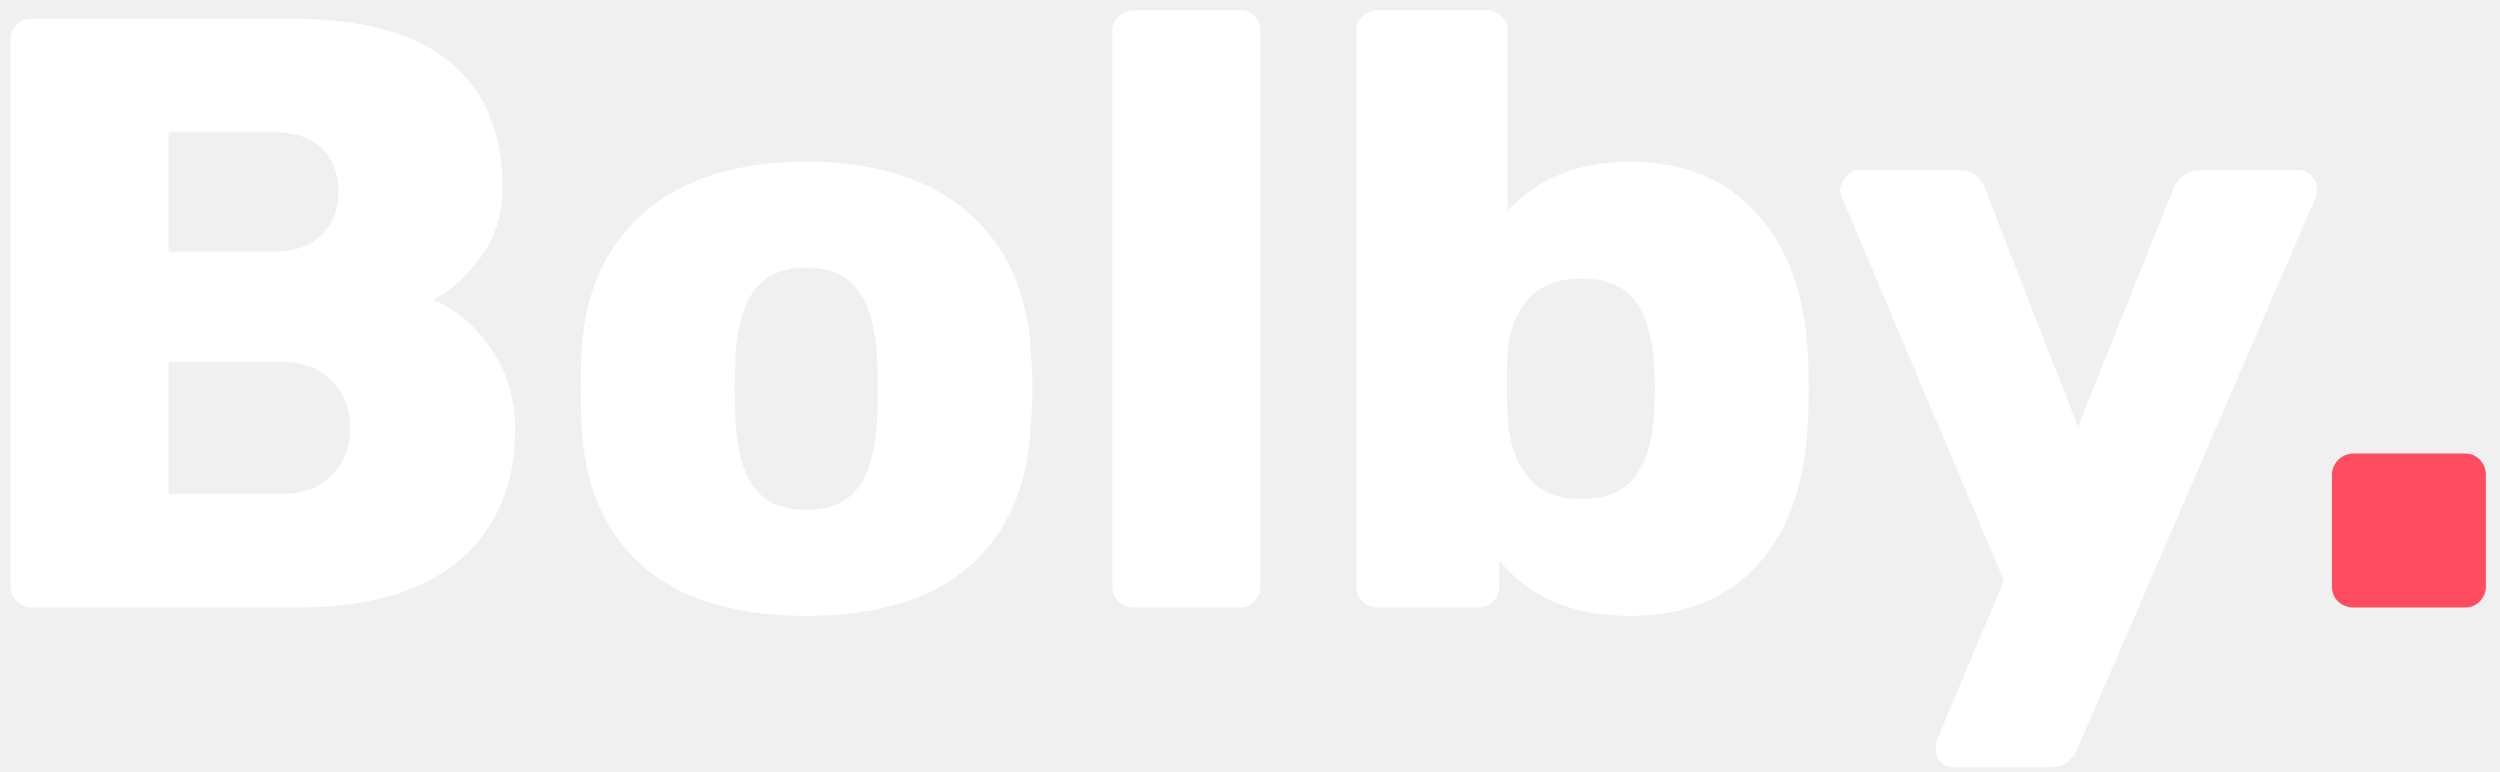
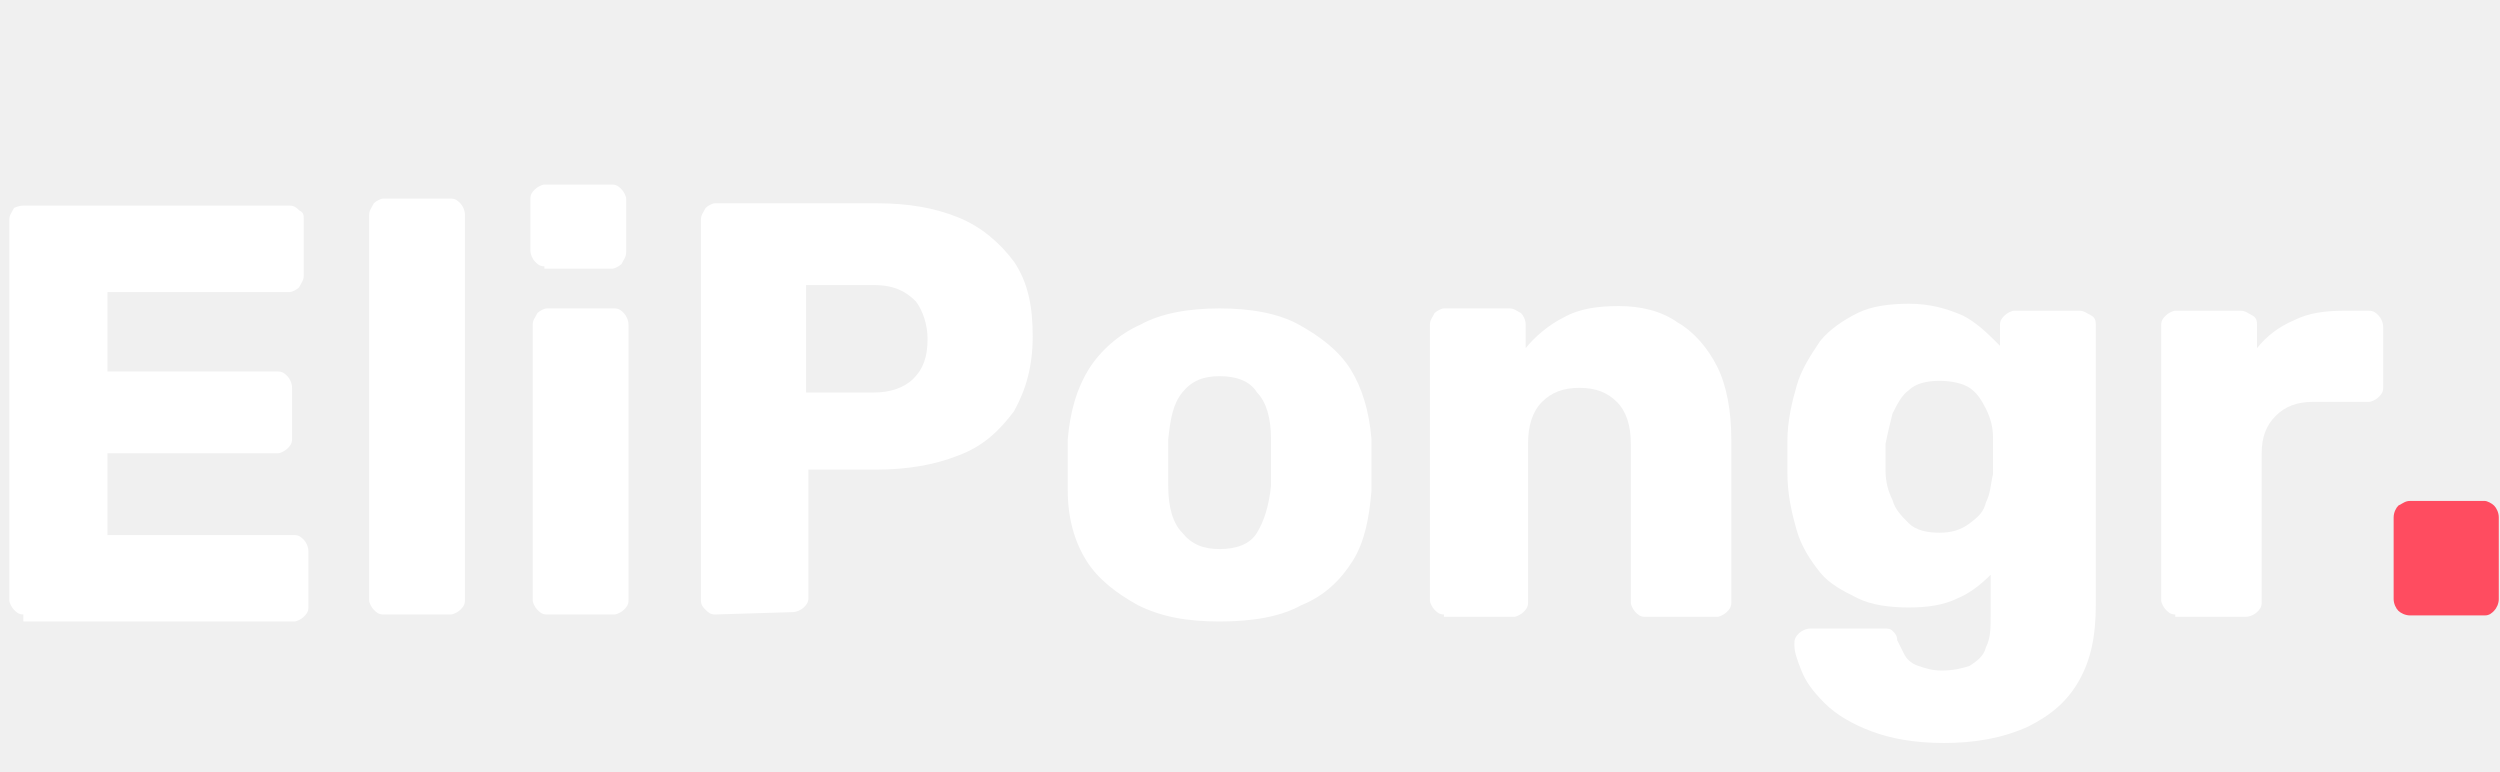
- <svg xmlns="http://www.w3.org/2000/svg" width="107px" height="33px" viewBox="0 0 107 33" version="1.1">
-   <g id="Symbols" stroke="none" stroke-width="1" fill="none" fill-rule="evenodd">
-     <g id="header" transform="translate(-42, -61)" fill-rule="nonzero">
-       <g id="Bolby.">
-         <g transform="translate(42.448, 61.44)">
-           <path d="M12.348,25.56 C15.324,25.56 17.61,24.888 19.206,23.544 C20.802,22.2 21.6,20.316 21.6,17.892 C21.6,16.644 21.264,15.522 20.592,14.526 C19.92,13.53 19.092,12.816 18.108,12.384 C18.852,12 19.53,11.388 20.142,10.548 C20.754,9.708 21.06,8.712 21.06,7.56 C21.06,5.256 20.316,3.48 18.828,2.232 C17.34,0.984 15.072,0.36 12.024,0.36 L12.024,0.36 L0.9,0.36 C0.636,0.36 0.42,0.45 0.252,0.63 C0.084,0.81 0,1.032 0,1.296 L0,1.296 L0,24.66 C0,24.9 0.09,25.11 0.27,25.29 C0.45,25.47 0.66,25.56 0.9,25.56 L0.9,25.56 L12.348,25.56 Z M11.268,10.332 L6.768,10.332 L6.768,5.22 L11.268,5.22 C12.18,5.22 12.87,5.454 13.338,5.922 C13.806,6.39 14.04,6.996 14.04,7.74 C14.04,8.508 13.8,9.132 13.32,9.612 C12.84,10.092 12.156,10.332 11.268,10.332 L11.268,10.332 Z M11.592,20.7 L6.768,20.7 L6.768,15.048 L11.592,15.048 C12.504,15.048 13.224,15.318 13.752,15.858 C14.28,16.398 14.544,17.076 14.544,17.892 C14.544,18.684 14.286,19.35 13.77,19.89 C13.254,20.43 12.528,20.7 11.592,20.7 L11.592,20.7 Z M34.056,25.92 C37.08,25.92 39.402,25.218 41.022,23.814 C42.642,22.41 43.524,20.412 43.668,17.82 C43.716,17.196 43.74,16.656 43.74,16.2 C43.74,15.744 43.716,15.204 43.668,14.58 C43.524,12.036 42.618,10.05 40.95,8.622 C39.282,7.194 36.984,6.48 34.056,6.48 C31.128,6.48 28.83,7.194 27.162,8.622 C25.494,10.05 24.588,12.036 24.444,14.58 C24.42,14.892 24.408,15.432 24.408,16.2 L24.408,16.448 C24.411,17.085 24.423,17.543 24.444,17.82 C24.588,20.412 25.47,22.41 27.09,23.814 C28.71,25.218 31.032,25.92 34.056,25.92 Z M34.056,21.384 C33.072,21.384 32.34,21.078 31.86,20.466 C31.38,19.854 31.104,18.912 31.032,17.64 L31.032,17.64 L30.996,16.2 L31.032,14.76 C31.104,13.512 31.38,12.576 31.86,11.952 C32.34,11.328 33.072,11.016 34.056,11.016 C35.04,11.016 35.772,11.328 36.252,11.952 C36.732,12.576 37.008,13.512 37.08,14.76 C37.104,15 37.116,15.48 37.116,16.2 C37.116,16.92 37.104,17.4 37.08,17.64 C37.008,18.912 36.732,19.854 36.252,20.466 C35.772,21.078 35.04,21.384 34.056,21.384 Z M52.596,25.56 C52.86,25.56 53.076,25.47 53.244,25.29 C53.412,25.11 53.496,24.9 53.496,24.66 L53.496,24.66 L53.496,0.9 C53.496,0.636 53.412,0.42 53.244,0.252 C53.076,0.084 52.86,0 52.596,0 L52.596,0 L48.096,0 C47.832,0 47.61,0.084 47.43,0.252 C47.25,0.42 47.16,0.636 47.16,0.9 L47.16,0.9 L47.16,24.66 C47.16,24.924 47.25,25.14 47.43,25.308 C47.61,25.476 47.832,25.56 48.096,25.56 L48.096,25.56 L52.596,25.56 Z M69.3,25.92 C71.628,25.92 73.458,25.188 74.79,23.724 C76.122,22.26 76.836,20.172 76.932,17.46 C76.956,17.148 76.968,16.728 76.968,16.2 C76.968,15.648 76.956,15.216 76.932,14.904 C76.836,12.288 76.116,10.23 74.772,8.73 C73.428,7.23 71.604,6.48 69.3,6.48 C67.14,6.48 65.4,7.176 64.08,8.568 L64.08,8.568 L64.08,0.9 C64.08,0.636 63.996,0.42 63.828,0.252 C63.66,0.084 63.444,0 63.18,0 L63.18,0 L58.536,0 C58.272,0 58.05,0.084 57.87,0.252 C57.69,0.42 57.6,0.636 57.6,0.9 L57.6,0.9 L57.6,24.66 C57.6,24.924 57.69,25.14 57.87,25.308 C58.05,25.476 58.272,25.56 58.536,25.56 L58.536,25.56 L62.82,25.56 C63.084,25.56 63.3,25.47 63.468,25.29 C63.636,25.11 63.72,24.9 63.72,24.66 L63.72,24.66 L63.72,23.544 C65.016,25.128 66.876,25.92 69.3,25.92 Z M67.212,20.916 C66.18,20.916 65.412,20.586 64.908,19.926 C64.404,19.266 64.128,18.432 64.08,17.424 C64.056,17.088 64.044,16.632 64.044,16.056 L64.045,15.817 C64.048,15.356 64.059,14.991 64.08,14.724 C64.128,13.788 64.41,13.014 64.926,12.402 C65.442,11.79 66.204,11.484 67.212,11.484 C68.292,11.484 69.066,11.802 69.534,12.438 C70.002,13.074 70.272,13.956 70.344,15.084 C70.368,15.324 70.38,15.696 70.38,16.2 C70.38,16.704 70.368,17.076 70.344,17.316 C70.272,18.444 70.002,19.326 69.534,19.962 C69.066,20.598 68.292,20.916 67.212,20.916 Z M87.336,32.4 C87.84,32.4 88.212,32.148 88.452,31.644 L88.452,31.644 L98.64,8.064 C98.688,7.92 98.712,7.764 98.712,7.596 C98.712,7.404 98.634,7.23 98.478,7.074 C98.322,6.918 98.136,6.84 97.92,6.84 L97.92,6.84 L93.672,6.84 C93.192,6.84 92.832,7.092 92.592,7.596 L92.592,7.596 L88.488,17.82 L84.492,7.596 C84.3,7.092 83.952,6.84 83.448,6.84 L83.448,6.84 L79.164,6.84 C78.948,6.84 78.762,6.918 78.606,7.074 C78.45,7.23 78.348,7.428 78.3,7.668 C78.3,7.74 78.336,7.872 78.408,8.064 L78.408,8.064 L85.32,24.408 L82.476,31.176 C82.428,31.32 82.404,31.476 82.404,31.644 C82.404,31.86 82.476,32.04 82.62,32.184 C82.764,32.328 82.944,32.4 83.16,32.4 L83.16,32.4 L87.336,32.4 Z" id="Bolby" fill="#FFFFFF" />
-           <path d="M105.048,25.56 C105.312,25.56 105.528,25.47 105.696,25.29 C105.864,25.11 105.948,24.9 105.948,24.66 L105.948,24.66 L105.948,19.908 C105.948,19.644 105.864,19.422 105.696,19.242 C105.528,19.062 105.312,18.972 105.048,18.972 L105.048,18.972 L100.296,18.972 C100.032,18.972 99.81,19.062 99.63,19.242 C99.45,19.422 99.36,19.644 99.36,19.908 L99.36,19.908 L99.36,24.66 C99.36,24.924 99.45,25.14 99.63,25.308 C99.81,25.476 100.032,25.56 100.296,25.56 L100.296,25.56 L105.048,25.56 Z" id="." fill="#FF4C60" />
+ <svg xmlns="http://www.w3.org/2000/svg" version="1.1" id="Ebene_1" x="0px" y="0px" viewBox="0 0 107 33" width="107px" height="33px" style="enable-background:new 0 0 107 33;" xml:space="preserve">
+   <style type="text/css">
+ 	.st0{fill:#FF4C60;}
+ 	.st1{fill:#FFFFFF;}
+ </style>
+   <g>
+     <g id="Symbols">
+       <g id="header" transform="translate(-42, -61)">
+         <g id="Bolby.">
+           <g transform="translate(42.448, 61.44)">
+             <path id="_x2E_" class="st0" d="M105.9,25.9c0.2,0,0.3-0.1,0.4-0.2s0.2-0.3,0.2-0.5l0,0v-3.5c0-0.2-0.1-0.4-0.2-0.5       S106,21,105.9,21l0,0h-3.2c-0.2,0-0.3,0.1-0.5,0.2c-0.1,0.1-0.2,0.3-0.2,0.5l0,0v3.5c0,0.2,0.1,0.4,0.2,0.5s0.3,0.2,0.5,0.2       l0,0H105.9z" />
+           </g>
        </g>
      </g>
    </g>
+     <g>
+       <path class="st1" d="M1,26.3c-0.2,0-0.3-0.1-0.4-0.2s-0.2-0.3-0.2-0.4V9.4c0-0.2,0.1-0.3,0.2-0.5c0,0,0.2-0.1,0.4-0.1h11.4    c0.2,0,0.3,0.1,0.4,0.2C13,9.1,13,9.2,13,9.4v2.4c0,0.2-0.1,0.3-0.2,0.5c-0.1,0.1-0.3,0.2-0.4,0.2H4.6v3.4h7.3    c0.2,0,0.3,0.1,0.4,0.2c0.1,0.1,0.2,0.3,0.2,0.5v2.2c0,0.2-0.1,0.3-0.2,0.4c-0.1,0.1-0.3,0.2-0.4,0.2H4.6v3.5h8    c0.2,0,0.3,0.1,0.4,0.2c0.1,0.1,0.2,0.3,0.2,0.5V26c0,0.2-0.1,0.3-0.2,0.4c-0.1,0.1-0.3,0.2-0.4,0.2H1V26.3z" />
+       <path class="st1" d="M16.4,26.3c-0.2,0-0.3-0.1-0.4-0.2s-0.2-0.3-0.2-0.4V9.2c0-0.2,0.1-0.3,0.2-0.5c0.1-0.1,0.3-0.2,0.4-0.2h2.9    c0.2,0,0.3,0.1,0.4,0.2c0.1,0.1,0.2,0.3,0.2,0.5v16.5c0,0.2-0.1,0.3-0.2,0.4s-0.3,0.2-0.4,0.2C19.3,26.3,16.4,26.3,16.4,26.3z" />
+       <path class="st1" d="M23.3,11.4c-0.2,0-0.3-0.1-0.4-0.2c-0.1-0.1-0.2-0.3-0.2-0.5V8.5c0-0.2,0.1-0.3,0.2-0.4    C23,8,23.2,7.9,23.3,7.9h2.9c0.2,0,0.3,0.1,0.4,0.2c0.1,0.1,0.2,0.3,0.2,0.4v2.3c0,0.2-0.1,0.3-0.2,0.5c-0.1,0.1-0.3,0.2-0.4,0.2    h-2.9V11.4z M23.4,26.3c-0.2,0-0.3-0.1-0.4-0.2s-0.2-0.3-0.2-0.4V13.9c0-0.2,0.1-0.3,0.2-0.5c0.1-0.1,0.3-0.2,0.4-0.2h2.9    c0.2,0,0.3,0.1,0.4,0.2c0.1,0.1,0.2,0.3,0.2,0.5v11.8c0,0.2-0.1,0.3-0.2,0.4s-0.3,0.2-0.4,0.2C26.3,26.3,23.4,26.3,23.4,26.3z" />
+       <path class="st1" d="M30.6,26.3c-0.2,0-0.3-0.1-0.4-0.2C30.1,26,30,25.9,30,25.7V9.4c0-0.2,0.1-0.3,0.2-0.5    c0.1-0.1,0.3-0.2,0.4-0.2h6.9c1.4,0,2.5,0.2,3.5,0.6s1.8,1.1,2.4,1.9c0.6,0.9,0.8,1.9,0.8,3.2s-0.3,2.3-0.8,3.2    c-0.6,0.8-1.3,1.5-2.4,1.9c-1,0.4-2.2,0.6-3.5,0.6h-2.9v5.5c0,0.2-0.1,0.3-0.2,0.4c-0.1,0.1-0.3,0.2-0.5,0.2L30.6,26.3L30.6,26.3z     M34.5,16.8h2.9c0.7,0,1.3-0.2,1.7-0.6c0.4-0.4,0.6-0.9,0.6-1.7c0-0.6-0.2-1.2-0.5-1.6c-0.4-0.4-0.9-0.7-1.8-0.7h-2.9V16.8z" />
+       <path class="st1" d="M52.2,26.6c-1.4,0-2.5-0.2-3.5-0.7c-0.9-0.5-1.7-1.1-2.2-1.9s-0.8-1.8-0.8-3c0-0.3,0-0.7,0-1.1s0-0.8,0-1.1    c0.1-1.2,0.4-2.2,0.9-3c0.5-0.8,1.3-1.5,2.2-1.9c0.9-0.5,2.1-0.7,3.4-0.7c1.3,0,2.5,0.2,3.4,0.7s1.7,1.1,2.2,1.9    c0.5,0.8,0.8,1.8,0.9,3c0,0.3,0,0.7,0,1.1s0,0.8,0,1.1c-0.1,1.2-0.3,2.2-0.8,3s-1.2,1.5-2.2,1.9C54.8,26.4,53.6,26.6,52.2,26.6z     M52.2,23.5c0.7,0,1.3-0.2,1.6-0.7s0.5-1.1,0.6-2c0-0.3,0-0.6,0-1s0-0.8,0-1c0-0.9-0.2-1.6-0.6-2c-0.3-0.5-0.9-0.7-1.6-0.7    c-0.7,0-1.2,0.2-1.6,0.7c-0.4,0.5-0.5,1.1-0.6,2c0,0.3,0,0.6,0,1s0,0.8,0,1c0,0.9,0.2,1.6,0.6,2C51,23.3,51.5,23.5,52.2,23.5z" />
+       <path class="st1" d="M61.8,26.3c-0.2,0-0.3-0.1-0.4-0.2c-0.1-0.1-0.2-0.3-0.2-0.4V13.9c0-0.2,0.1-0.3,0.2-0.5    c0.1-0.1,0.3-0.2,0.4-0.2h2.8c0.2,0,0.3,0.1,0.5,0.2c0.1,0.1,0.2,0.3,0.2,0.5v1c0.4-0.5,1-1,1.6-1.3c0.7-0.4,1.5-0.5,2.4-0.5    s1.8,0.2,2.5,0.7c0.7,0.4,1.3,1.1,1.7,1.9c0.4,0.8,0.6,1.9,0.6,3.1v7c0,0.2-0.1,0.3-0.2,0.4s-0.3,0.2-0.4,0.2h-3.1    c-0.2,0-0.3-0.1-0.4-0.2s-0.2-0.3-0.2-0.4V19c0-0.8-0.2-1.4-0.6-1.8s-0.9-0.6-1.6-0.6s-1.2,0.2-1.6,0.6s-0.6,1-0.6,1.8v6.8    c0,0.2-0.1,0.3-0.2,0.4s-0.3,0.2-0.4,0.2h-3V26.3z" />
+       <path class="st1" d="M83.2,31.8c-1.3,0-2.3-0.2-3.1-0.5c-0.8-0.3-1.5-0.7-2-1.2s-0.8-0.9-1-1.4s-0.3-0.8-0.3-1.1    c0-0.2,0-0.3,0.2-0.5c0.1-0.1,0.3-0.2,0.5-0.2h3.1c0.2,0,0.3,0,0.4,0.1s0.2,0.2,0.2,0.4c0.1,0.2,0.2,0.4,0.3,0.6    c0.1,0.2,0.3,0.4,0.6,0.5c0.3,0.1,0.6,0.2,1,0.2c0.5,0,0.9-0.1,1.2-0.2c0.3-0.2,0.6-0.4,0.7-0.8c0.2-0.4,0.2-0.8,0.2-1.4v-1.7    c-0.4,0.4-0.9,0.8-1.4,1c-0.6,0.3-1.3,0.4-2.1,0.4c-0.8,0-1.6-0.1-2.2-0.4s-1.2-0.6-1.6-1.1s-0.8-1.1-1-1.8    c-0.2-0.7-0.4-1.5-0.4-2.5c0-0.4,0-0.9,0-1.3c0-0.9,0.2-1.7,0.4-2.4c0.2-0.7,0.6-1.3,1-1.9c0.4-0.5,1-0.9,1.6-1.2s1.4-0.4,2.2-0.4    c0.9,0,1.6,0.2,2.3,0.5c0.6,0.3,1.1,0.8,1.6,1.3v-0.9c0-0.2,0.1-0.3,0.2-0.4c0.1-0.1,0.3-0.2,0.4-0.2H89c0.2,0,0.3,0.1,0.5,0.2    s0.2,0.3,0.2,0.4v12c0,1.3-0.2,2.3-0.7,3.2c-0.5,0.9-1.2,1.5-2.2,2C85.7,31.6,84.5,31.8,83.2,31.8z M83,22.8    c0.5,0,0.9-0.1,1.3-0.4s0.6-0.5,0.7-0.9c0.2-0.4,0.2-0.8,0.3-1.2c0-0.2,0-0.4,0-0.8c0-0.3,0-0.6,0-0.8c0-0.4-0.1-0.8-0.3-1.2    c-0.2-0.4-0.4-0.7-0.7-0.9c-0.3-0.2-0.8-0.3-1.3-0.3s-1,0.1-1.3,0.4c-0.3,0.2-0.5,0.6-0.7,1c-0.1,0.4-0.2,0.8-0.3,1.3    c0,0.4,0,0.7,0,1.1c0,0.5,0.1,0.9,0.3,1.3c0.1,0.4,0.4,0.7,0.7,1C82,22.7,82.5,22.8,83,22.8z" />
+       <path class="st1" d="M93.1,26.3c-0.2,0-0.3-0.1-0.4-0.2s-0.2-0.3-0.2-0.4V13.9c0-0.2,0.1-0.3,0.2-0.4c0.1-0.1,0.3-0.2,0.4-0.2h2.8    c0.2,0,0.3,0.1,0.5,0.2s0.2,0.3,0.2,0.4v1c0.4-0.5,0.9-0.9,1.6-1.2c0.6-0.3,1.3-0.4,2.1-0.4h1.1c0.2,0,0.3,0.1,0.4,0.2    c0.1,0.1,0.2,0.3,0.2,0.5v2.6c0,0.2-0.1,0.3-0.2,0.4s-0.3,0.2-0.4,0.2H99c-0.7,0-1.2,0.2-1.6,0.6s-0.6,0.9-0.6,1.6v6.4    c0,0.2-0.1,0.3-0.2,0.4s-0.3,0.2-0.5,0.2h-3V26.3z" />
+     </g>
  </g>
</svg>
